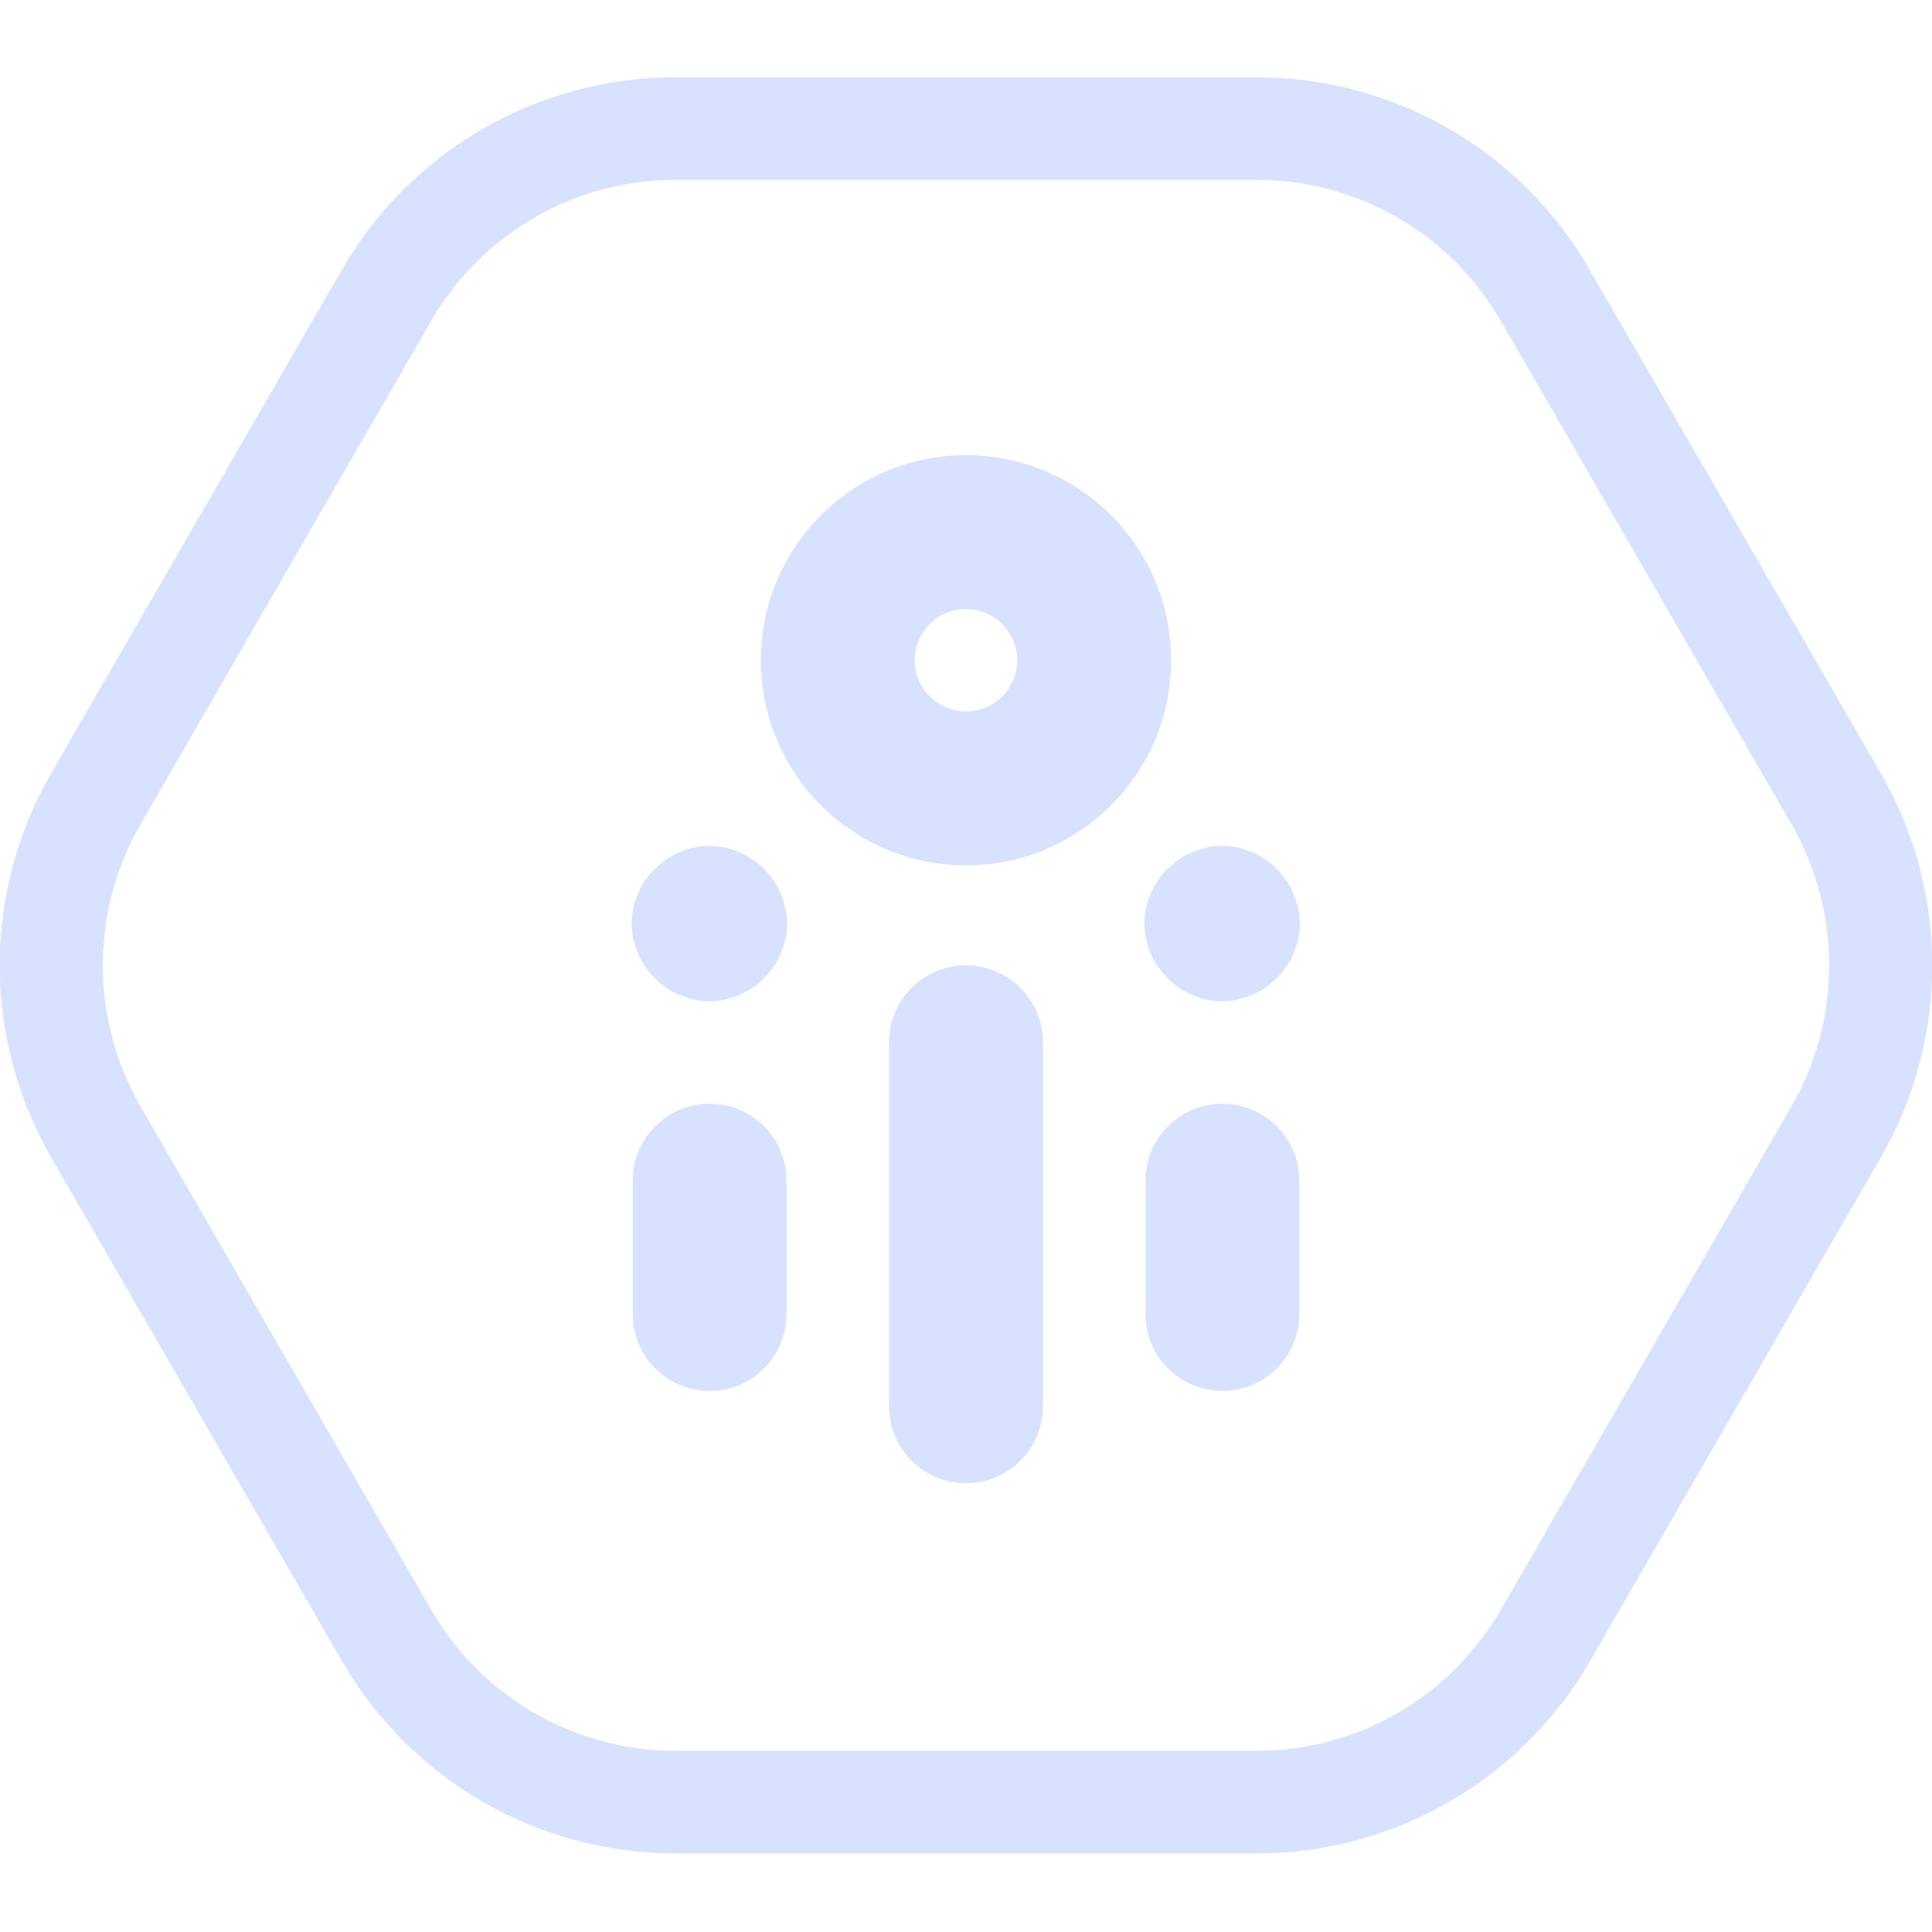
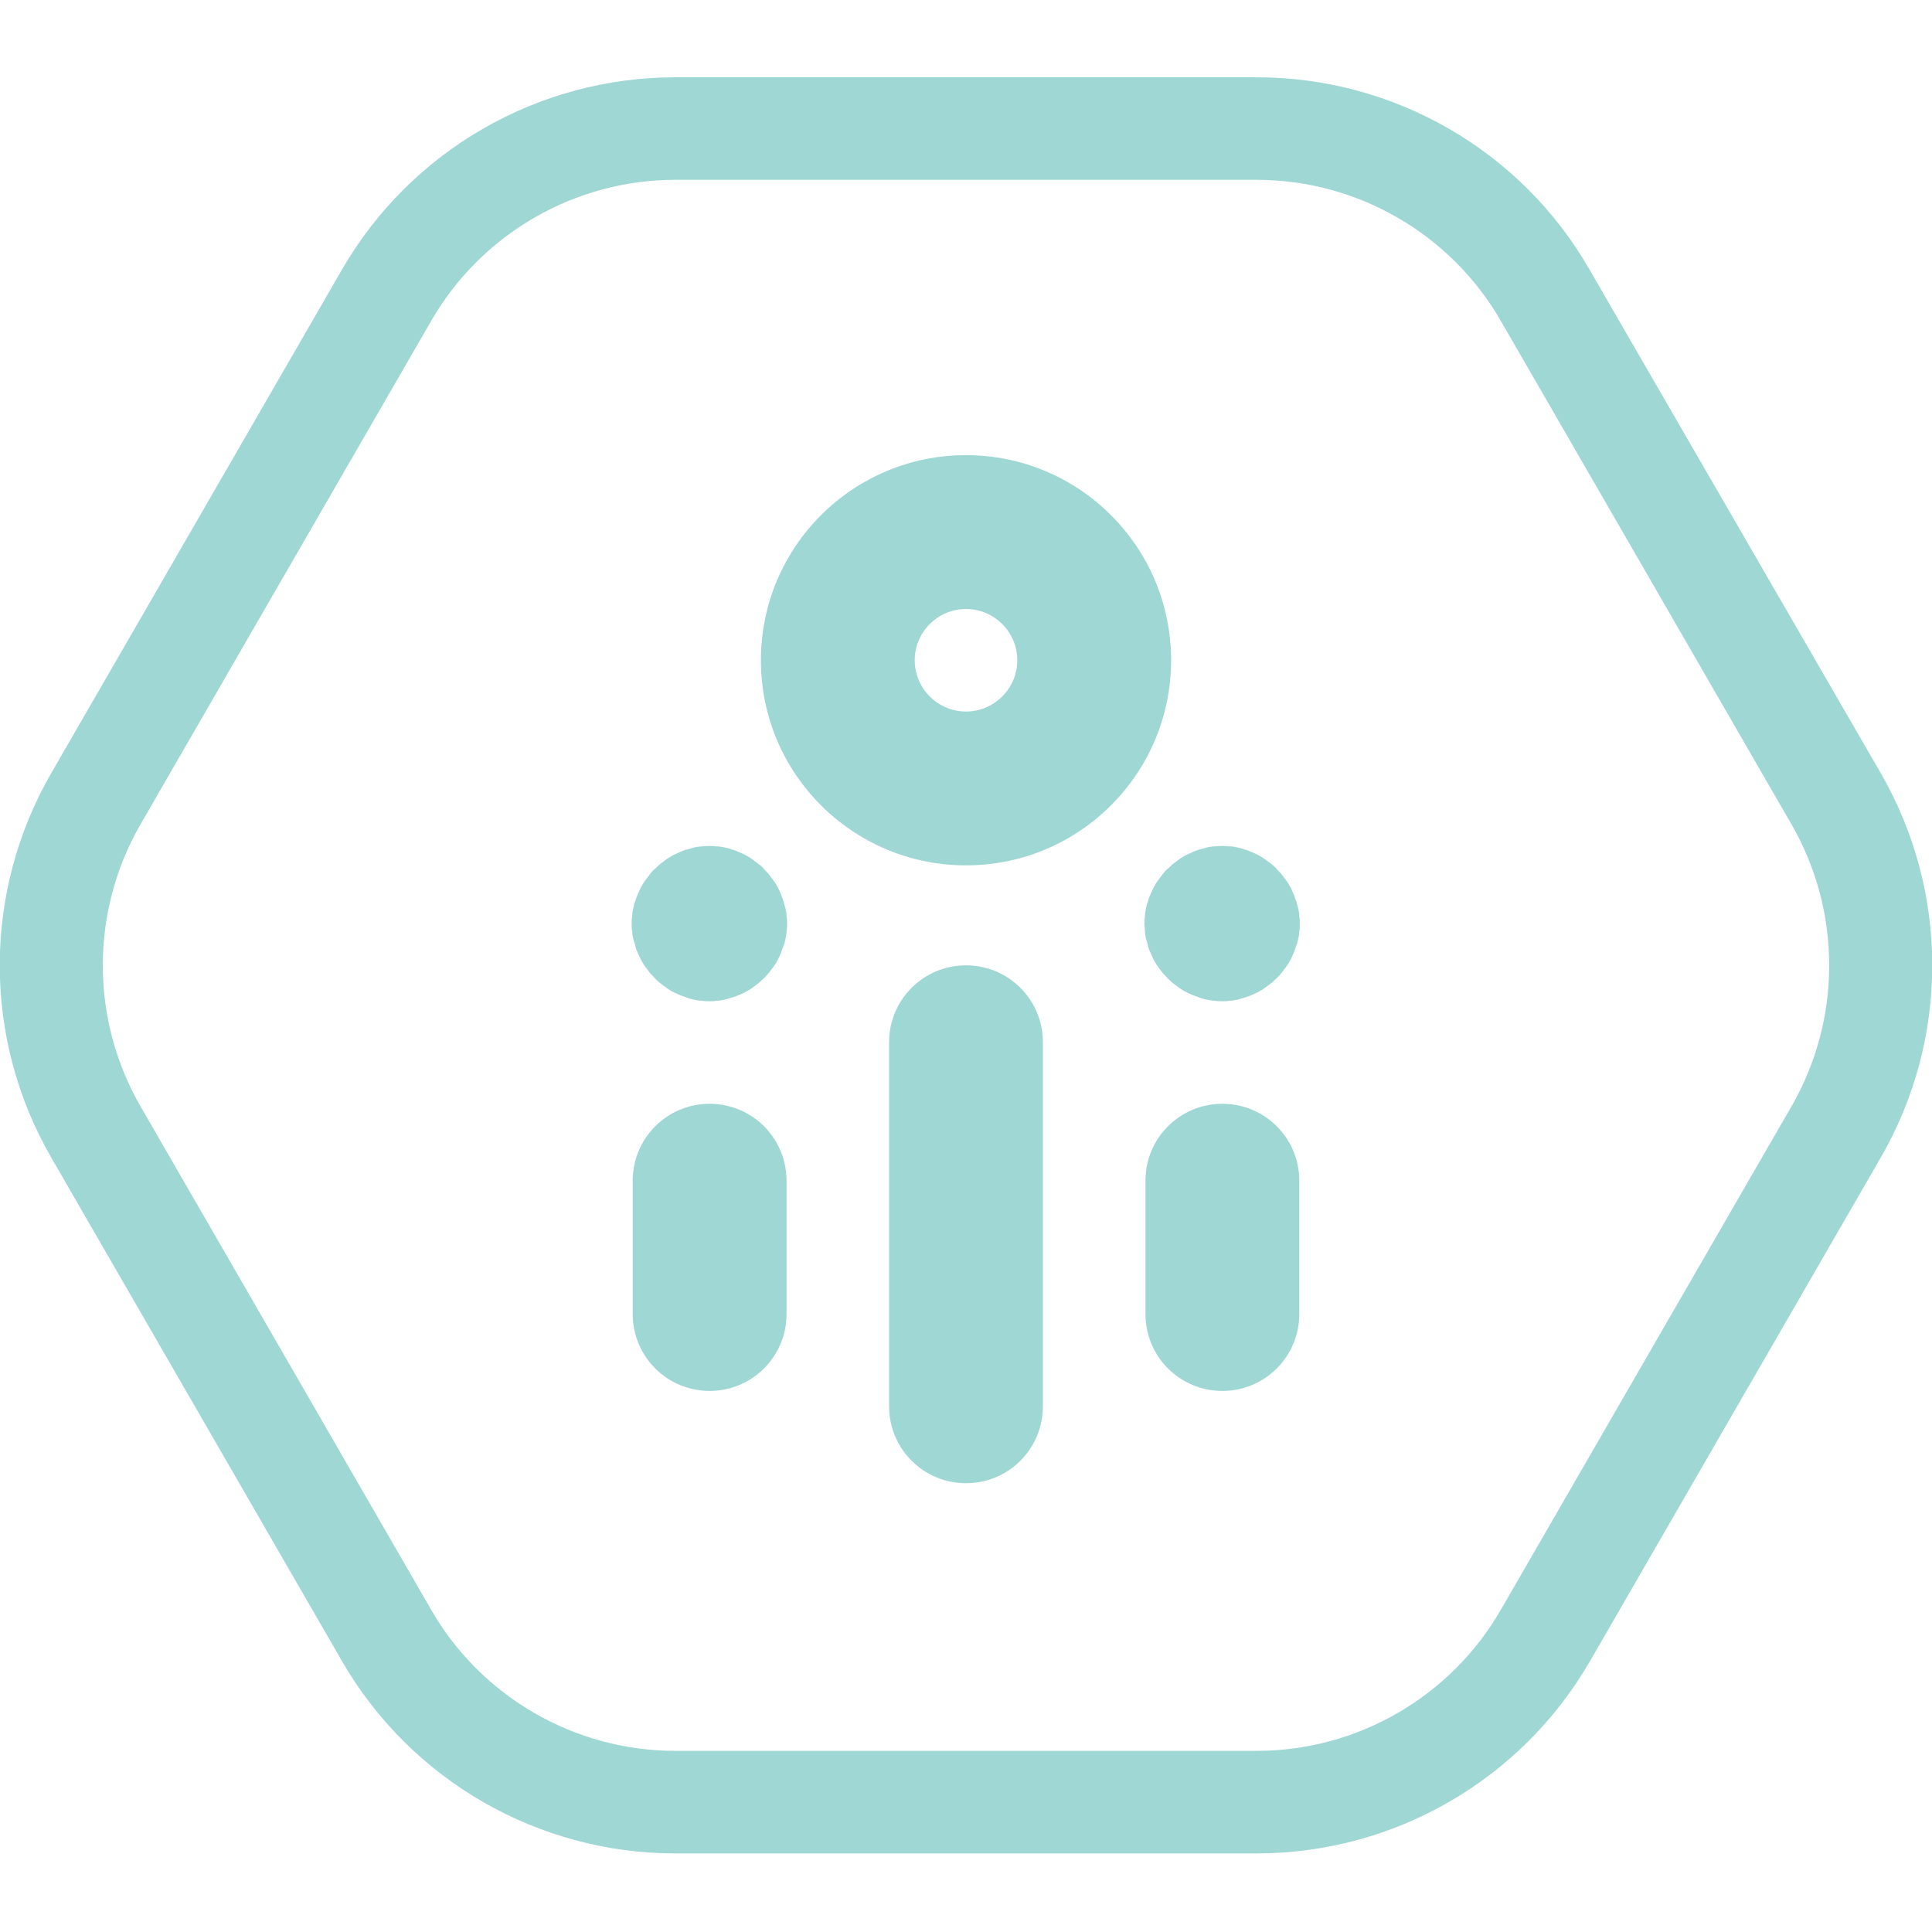
<svg xmlns="http://www.w3.org/2000/svg" width="100" height="100" viewBox="0 0 100 100" fill="none">
  <g clip-path="url(#clip0)">
-     <path d="M65.048 9.308C70.249 9.308 75.08 12.095 77.68 16.606L92.728 42.668C95.329 47.179 95.329 52.753 92.728 57.264L77.68 83.326C75.08 87.838 70.249 90.624 65.048 90.624H34.952C29.75 90.624 24.92 87.838 22.32 83.326L7.272 57.264C4.671 52.753 4.671 47.179 7.272 42.668L22.32 16.606C24.92 12.095 29.75 9.308 34.952 9.308H65.048ZM65.048 4H34.952C27.84 4 21.258 7.795 17.702 13.952L2.654 40.014C-0.902 46.171 -0.902 53.761 2.654 59.918L17.702 85.98C21.258 92.137 27.84 95.932 34.952 95.932H65.048C72.16 95.932 78.742 92.137 82.298 85.98L97.346 59.918C100.902 53.761 100.902 46.171 97.346 40.014L82.272 13.952C78.742 7.795 72.16 4 65.048 4Z" fill="#d7e2ff" />
-     <path d="M50 76.771C47.797 76.771 46.019 74.993 46.019 72.79V53.947C46.019 51.744 47.797 49.966 50 49.966C52.203 49.966 53.981 51.744 53.981 53.947V72.79C53.981 74.993 52.203 76.771 50 76.771Z" fill="#d7e2ff" />
-     <path d="M36.73 71.994C34.528 71.994 32.749 70.216 32.749 68.013V61.112C32.749 58.91 34.528 57.132 36.73 57.132C38.933 57.132 40.711 58.91 40.711 61.112V68.013C40.711 70.216 38.933 71.994 36.73 71.994Z" fill="#d7e2ff" />
-     <path d="M36.73 51.824C36.598 51.824 36.465 51.824 36.332 51.797C36.2 51.797 36.067 51.771 35.934 51.744C35.801 51.718 35.669 51.691 35.563 51.638C35.43 51.585 35.324 51.558 35.191 51.505C35.085 51.452 34.952 51.399 34.846 51.346C34.74 51.293 34.607 51.213 34.501 51.134C34.395 51.054 34.289 50.974 34.183 50.895C34.076 50.815 33.97 50.709 33.891 50.63C33.811 50.523 33.705 50.444 33.625 50.338C33.546 50.231 33.466 50.125 33.386 50.019C33.307 49.913 33.254 49.807 33.174 49.674C33.121 49.568 33.068 49.435 33.015 49.329C32.962 49.223 32.909 49.09 32.882 48.958C32.856 48.825 32.803 48.692 32.776 48.586C32.749 48.453 32.723 48.321 32.723 48.215C32.696 48.082 32.696 47.949 32.696 47.816C32.696 47.684 32.696 47.551 32.723 47.418C32.723 47.286 32.749 47.153 32.776 47.02C32.803 46.888 32.829 46.755 32.882 46.649C32.909 46.516 32.962 46.41 33.015 46.277C33.068 46.171 33.121 46.038 33.174 45.932C33.227 45.826 33.307 45.693 33.386 45.587C33.466 45.481 33.546 45.375 33.625 45.269C33.705 45.162 33.785 45.056 33.891 44.977C33.997 44.897 34.076 44.791 34.183 44.711C34.289 44.632 34.395 44.552 34.501 44.472C34.607 44.393 34.713 44.34 34.846 44.26C34.952 44.207 35.085 44.154 35.191 44.101C35.324 44.048 35.43 43.995 35.563 43.968C35.695 43.942 35.828 43.889 35.934 43.862C36.067 43.836 36.2 43.809 36.332 43.809C36.598 43.782 36.863 43.782 37.102 43.809C37.235 43.809 37.367 43.836 37.5 43.862C37.633 43.889 37.765 43.915 37.871 43.968C38.004 43.995 38.11 44.048 38.243 44.101C38.376 44.154 38.482 44.207 38.588 44.26C38.694 44.313 38.827 44.393 38.933 44.472C39.039 44.552 39.145 44.632 39.252 44.711C39.358 44.791 39.464 44.87 39.544 44.977C39.623 45.083 39.729 45.162 39.809 45.269C39.889 45.375 39.968 45.481 40.048 45.587C40.127 45.693 40.181 45.799 40.26 45.932C40.313 46.038 40.366 46.171 40.419 46.277C40.472 46.41 40.499 46.516 40.552 46.649C40.579 46.781 40.632 46.914 40.658 47.02C40.685 47.153 40.711 47.286 40.711 47.418C40.738 47.551 40.738 47.684 40.738 47.816C40.738 47.949 40.738 48.082 40.711 48.215C40.711 48.347 40.685 48.48 40.658 48.586C40.632 48.719 40.605 48.851 40.552 48.958C40.499 49.09 40.472 49.196 40.419 49.329C40.366 49.462 40.313 49.568 40.26 49.674C40.207 49.78 40.127 49.913 40.048 50.019C39.968 50.125 39.889 50.231 39.809 50.338C39.729 50.444 39.623 50.55 39.544 50.63C39.437 50.709 39.358 50.815 39.252 50.895C39.145 50.974 39.039 51.054 38.933 51.134C38.827 51.213 38.721 51.267 38.588 51.346C38.482 51.399 38.349 51.452 38.243 51.505C38.137 51.558 38.004 51.585 37.871 51.638C37.739 51.665 37.633 51.718 37.5 51.744C37.367 51.771 37.235 51.797 37.102 51.797C36.996 51.824 36.863 51.824 36.73 51.824Z" fill="#d7e2ff" />
-     <path d="M63.27 71.994C61.067 71.994 59.289 70.216 59.289 68.013V61.112C59.289 58.91 61.067 57.132 63.27 57.132C65.472 57.132 67.251 58.91 67.251 61.112V68.013C67.251 70.216 65.472 71.994 63.27 71.994Z" fill="#d7e2ff" />
-     <path d="M63.27 51.824C63.137 51.824 63.004 51.824 62.872 51.797C62.739 51.797 62.606 51.771 62.474 51.744C62.341 51.718 62.208 51.691 62.102 51.638C61.969 51.585 61.863 51.558 61.73 51.505C61.624 51.452 61.492 51.399 61.385 51.346C61.279 51.293 61.147 51.213 61.04 51.134C60.934 51.054 60.828 50.974 60.722 50.895C60.616 50.815 60.51 50.709 60.43 50.63C60.35 50.523 60.244 50.444 60.164 50.338C60.085 50.231 60.005 50.125 59.926 50.019C59.846 49.913 59.793 49.807 59.713 49.674C59.66 49.568 59.607 49.435 59.554 49.329C59.501 49.223 59.448 49.09 59.421 48.958C59.395 48.825 59.342 48.692 59.315 48.586C59.289 48.453 59.262 48.321 59.262 48.215C59.262 48.082 59.236 47.949 59.236 47.816C59.236 47.684 59.236 47.551 59.262 47.418C59.262 47.286 59.289 47.153 59.315 47.02C59.342 46.888 59.368 46.755 59.421 46.649C59.448 46.516 59.501 46.41 59.554 46.277C59.607 46.171 59.66 46.038 59.713 45.932C59.767 45.826 59.846 45.693 59.926 45.587C60.005 45.481 60.085 45.375 60.164 45.269C60.244 45.162 60.324 45.056 60.43 44.977C60.536 44.897 60.616 44.791 60.722 44.711C60.828 44.632 60.934 44.552 61.04 44.472C61.147 44.393 61.253 44.34 61.385 44.26C61.492 44.207 61.624 44.154 61.73 44.101C61.863 44.048 61.969 43.995 62.102 43.968C62.235 43.942 62.367 43.889 62.474 43.862C62.606 43.836 62.739 43.809 62.872 43.809C63.137 43.782 63.402 43.782 63.668 43.809C63.8 43.809 63.933 43.836 64.039 43.862C64.172 43.889 64.305 43.915 64.411 43.968C64.543 43.995 64.65 44.048 64.782 44.101C64.915 44.154 65.021 44.207 65.127 44.26C65.234 44.313 65.366 44.393 65.472 44.472C65.579 44.552 65.685 44.632 65.791 44.711C65.897 44.791 66.003 44.87 66.083 44.977C66.162 45.083 66.269 45.162 66.348 45.269C66.428 45.375 66.507 45.481 66.587 45.587C66.667 45.693 66.72 45.799 66.799 45.932C66.853 46.038 66.906 46.171 66.959 46.277C67.012 46.41 67.038 46.516 67.091 46.649C67.118 46.781 67.171 46.914 67.198 47.02C67.224 47.153 67.251 47.286 67.251 47.418C67.277 47.551 67.277 47.684 67.277 47.816C67.277 47.949 67.277 48.082 67.251 48.215C67.251 48.347 67.224 48.48 67.198 48.586C67.171 48.719 67.144 48.851 67.091 48.958C67.038 49.09 67.012 49.196 66.959 49.329C66.906 49.462 66.853 49.568 66.799 49.674C66.746 49.78 66.667 49.913 66.587 50.019C66.507 50.125 66.428 50.231 66.348 50.338C66.269 50.444 66.162 50.55 66.083 50.63C65.977 50.709 65.897 50.815 65.791 50.895C65.685 50.974 65.579 51.054 65.472 51.134C65.366 51.213 65.26 51.267 65.127 51.346C65.021 51.399 64.888 51.452 64.782 51.505C64.676 51.558 64.543 51.585 64.411 51.638C64.278 51.665 64.172 51.718 64.039 51.744C63.907 51.771 63.774 51.797 63.668 51.797C63.535 51.824 63.402 51.824 63.27 51.824Z" fill="#d7e2ff" />
-     <path d="M50 44.791C44.135 44.791 39.384 40.04 39.384 34.175C39.384 28.31 44.135 23.559 50 23.559C55.865 23.559 60.616 28.31 60.616 34.175C60.616 40.04 55.865 44.791 50 44.791ZM50 31.521C48.54 31.521 47.346 32.715 47.346 34.175C47.346 35.635 48.54 36.829 50 36.829C51.46 36.829 52.654 35.635 52.654 34.175C52.654 32.715 51.46 31.521 50 31.521Z" fill="#d7e2ff" />
+     <path d="M65.048 9.308C70.249 9.308 75.08 12.095 77.68 16.606L92.728 42.668C95.329 47.179 95.329 52.753 92.728 57.264L77.68 83.326C75.08 87.838 70.249 90.624 65.048 90.624H34.952C29.75 90.624 24.92 87.838 22.32 83.326L7.272 57.264C4.671 52.753 4.671 47.179 7.272 42.668L22.32 16.606C24.92 12.095 29.75 9.308 34.952 9.308H65.048ZM65.048 4H34.952C27.84 4 21.258 7.795 17.702 13.952L2.654 40.014C-0.902 46.171 -0.902 53.761 2.654 59.918L17.702 85.98C21.258 92.137 27.84 95.932 34.952 95.932H65.048C72.16 95.932 78.742 92.137 82.298 85.98L97.346 59.918C100.902 53.761 100.902 46.171 97.346 40.014L82.272 13.952C78.742 7.795 72.16 4 65.048 4Z" fill="#9fd7d5" />
+     <path d="M50 76.771C47.797 76.771 46.019 74.993 46.019 72.79V53.947C46.019 51.744 47.797 49.966 50 49.966C52.203 49.966 53.981 51.744 53.981 53.947V72.79C53.981 74.993 52.203 76.771 50 76.771Z" fill="#9fd7d5" />
+     <path d="M36.73 71.994C34.528 71.994 32.749 70.216 32.749 68.013V61.112C32.749 58.91 34.528 57.132 36.73 57.132C38.933 57.132 40.711 58.91 40.711 61.112V68.013C40.711 70.216 38.933 71.994 36.73 71.994Z" fill="#9fd7d5" />
+     <path d="M36.73 51.824C36.598 51.824 36.465 51.824 36.332 51.797C36.2 51.797 36.067 51.771 35.934 51.744C35.801 51.718 35.669 51.691 35.563 51.638C35.43 51.585 35.324 51.558 35.191 51.505C35.085 51.452 34.952 51.399 34.846 51.346C34.74 51.293 34.607 51.213 34.501 51.134C34.395 51.054 34.289 50.974 34.183 50.895C34.076 50.815 33.97 50.709 33.891 50.63C33.811 50.523 33.705 50.444 33.625 50.338C33.546 50.231 33.466 50.125 33.386 50.019C33.307 49.913 33.254 49.807 33.174 49.674C33.121 49.568 33.068 49.435 33.015 49.329C32.962 49.223 32.909 49.09 32.882 48.958C32.856 48.825 32.803 48.692 32.776 48.586C32.749 48.453 32.723 48.321 32.723 48.215C32.696 48.082 32.696 47.949 32.696 47.816C32.696 47.684 32.696 47.551 32.723 47.418C32.723 47.286 32.749 47.153 32.776 47.02C32.803 46.888 32.829 46.755 32.882 46.649C32.909 46.516 32.962 46.41 33.015 46.277C33.068 46.171 33.121 46.038 33.174 45.932C33.227 45.826 33.307 45.693 33.386 45.587C33.466 45.481 33.546 45.375 33.625 45.269C33.705 45.162 33.785 45.056 33.891 44.977C33.997 44.897 34.076 44.791 34.183 44.711C34.289 44.632 34.395 44.552 34.501 44.472C34.607 44.393 34.713 44.34 34.846 44.26C34.952 44.207 35.085 44.154 35.191 44.101C35.324 44.048 35.43 43.995 35.563 43.968C35.695 43.942 35.828 43.889 35.934 43.862C36.067 43.836 36.2 43.809 36.332 43.809C36.598 43.782 36.863 43.782 37.102 43.809C37.235 43.809 37.367 43.836 37.5 43.862C37.633 43.889 37.765 43.915 37.871 43.968C38.004 43.995 38.11 44.048 38.243 44.101C38.376 44.154 38.482 44.207 38.588 44.26C38.694 44.313 38.827 44.393 38.933 44.472C39.039 44.552 39.145 44.632 39.252 44.711C39.358 44.791 39.464 44.87 39.544 44.977C39.623 45.083 39.729 45.162 39.809 45.269C39.889 45.375 39.968 45.481 40.048 45.587C40.127 45.693 40.181 45.799 40.26 45.932C40.313 46.038 40.366 46.171 40.419 46.277C40.472 46.41 40.499 46.516 40.552 46.649C40.579 46.781 40.632 46.914 40.658 47.02C40.685 47.153 40.711 47.286 40.711 47.418C40.738 47.551 40.738 47.684 40.738 47.816C40.738 47.949 40.738 48.082 40.711 48.215C40.711 48.347 40.685 48.48 40.658 48.586C40.632 48.719 40.605 48.851 40.552 48.958C40.499 49.09 40.472 49.196 40.419 49.329C40.366 49.462 40.313 49.568 40.26 49.674C40.207 49.78 40.127 49.913 40.048 50.019C39.968 50.125 39.889 50.231 39.809 50.338C39.729 50.444 39.623 50.55 39.544 50.63C39.437 50.709 39.358 50.815 39.252 50.895C39.145 50.974 39.039 51.054 38.933 51.134C38.827 51.213 38.721 51.267 38.588 51.346C38.482 51.399 38.349 51.452 38.243 51.505C38.137 51.558 38.004 51.585 37.871 51.638C37.739 51.665 37.633 51.718 37.5 51.744C37.367 51.771 37.235 51.797 37.102 51.797C36.996 51.824 36.863 51.824 36.73 51.824Z" fill="#9fd7d5" />
+     <path d="M63.27 71.994C61.067 71.994 59.289 70.216 59.289 68.013V61.112C59.289 58.91 61.067 57.132 63.27 57.132C65.472 57.132 67.251 58.91 67.251 61.112V68.013C67.251 70.216 65.472 71.994 63.27 71.994Z" fill="#9fd7d5" />
+     <path d="M63.27 51.824C63.137 51.824 63.004 51.824 62.872 51.797C62.739 51.797 62.606 51.771 62.474 51.744C62.341 51.718 62.208 51.691 62.102 51.638C61.969 51.585 61.863 51.558 61.73 51.505C61.624 51.452 61.492 51.399 61.385 51.346C61.279 51.293 61.147 51.213 61.04 51.134C60.934 51.054 60.828 50.974 60.722 50.895C60.616 50.815 60.51 50.709 60.43 50.63C60.35 50.523 60.244 50.444 60.164 50.338C60.085 50.231 60.005 50.125 59.926 50.019C59.846 49.913 59.793 49.807 59.713 49.674C59.66 49.568 59.607 49.435 59.554 49.329C59.501 49.223 59.448 49.09 59.421 48.958C59.395 48.825 59.342 48.692 59.315 48.586C59.289 48.453 59.262 48.321 59.262 48.215C59.262 48.082 59.236 47.949 59.236 47.816C59.236 47.684 59.236 47.551 59.262 47.418C59.262 47.286 59.289 47.153 59.315 47.02C59.342 46.888 59.368 46.755 59.421 46.649C59.448 46.516 59.501 46.41 59.554 46.277C59.607 46.171 59.66 46.038 59.713 45.932C59.767 45.826 59.846 45.693 59.926 45.587C60.005 45.481 60.085 45.375 60.164 45.269C60.244 45.162 60.324 45.056 60.43 44.977C60.536 44.897 60.616 44.791 60.722 44.711C60.828 44.632 60.934 44.552 61.04 44.472C61.147 44.393 61.253 44.34 61.385 44.26C61.492 44.207 61.624 44.154 61.73 44.101C61.863 44.048 61.969 43.995 62.102 43.968C62.235 43.942 62.367 43.889 62.474 43.862C62.606 43.836 62.739 43.809 62.872 43.809C63.137 43.782 63.402 43.782 63.668 43.809C63.8 43.809 63.933 43.836 64.039 43.862C64.172 43.889 64.305 43.915 64.411 43.968C64.543 43.995 64.65 44.048 64.782 44.101C64.915 44.154 65.021 44.207 65.127 44.26C65.234 44.313 65.366 44.393 65.472 44.472C65.579 44.552 65.685 44.632 65.791 44.711C65.897 44.791 66.003 44.87 66.083 44.977C66.162 45.083 66.269 45.162 66.348 45.269C66.428 45.375 66.507 45.481 66.587 45.587C66.667 45.693 66.72 45.799 66.799 45.932C66.853 46.038 66.906 46.171 66.959 46.277C67.012 46.41 67.038 46.516 67.091 46.649C67.118 46.781 67.171 46.914 67.198 47.02C67.224 47.153 67.251 47.286 67.251 47.418C67.277 47.551 67.277 47.684 67.277 47.816C67.277 47.949 67.277 48.082 67.251 48.215C67.251 48.347 67.224 48.48 67.198 48.586C67.171 48.719 67.144 48.851 67.091 48.958C67.038 49.09 67.012 49.196 66.959 49.329C66.906 49.462 66.853 49.568 66.799 49.674C66.746 49.78 66.667 49.913 66.587 50.019C66.507 50.125 66.428 50.231 66.348 50.338C66.269 50.444 66.162 50.55 66.083 50.63C65.977 50.709 65.897 50.815 65.791 50.895C65.685 50.974 65.579 51.054 65.472 51.134C65.366 51.213 65.26 51.267 65.127 51.346C65.021 51.399 64.888 51.452 64.782 51.505C64.676 51.558 64.543 51.585 64.411 51.638C64.278 51.665 64.172 51.718 64.039 51.744C63.907 51.771 63.774 51.797 63.668 51.797C63.535 51.824 63.402 51.824 63.27 51.824Z" fill="#9fd7d5" />
+     <path d="M50 44.791C44.135 44.791 39.384 40.04 39.384 34.175C39.384 28.31 44.135 23.559 50 23.559C55.865 23.559 60.616 28.31 60.616 34.175C60.616 40.04 55.865 44.791 50 44.791ZM50 31.521C48.54 31.521 47.346 32.715 47.346 34.175C47.346 35.635 48.54 36.829 50 36.829C51.46 36.829 52.654 35.635 52.654 34.175C52.654 32.715 51.46 31.521 50 31.521Z" fill="#9fd7d5" />
  </g>
  <defs>
    <clipPath id="clip0">
-       <rect width="100" height="91.932" fill="#d7e2ff" transform="translate(0 4)" />
+       <rect width="100" height="91.932" fill="#9fd7d5" transform="translate(0 4)" />
    </clipPath>
  </defs>
</svg>
